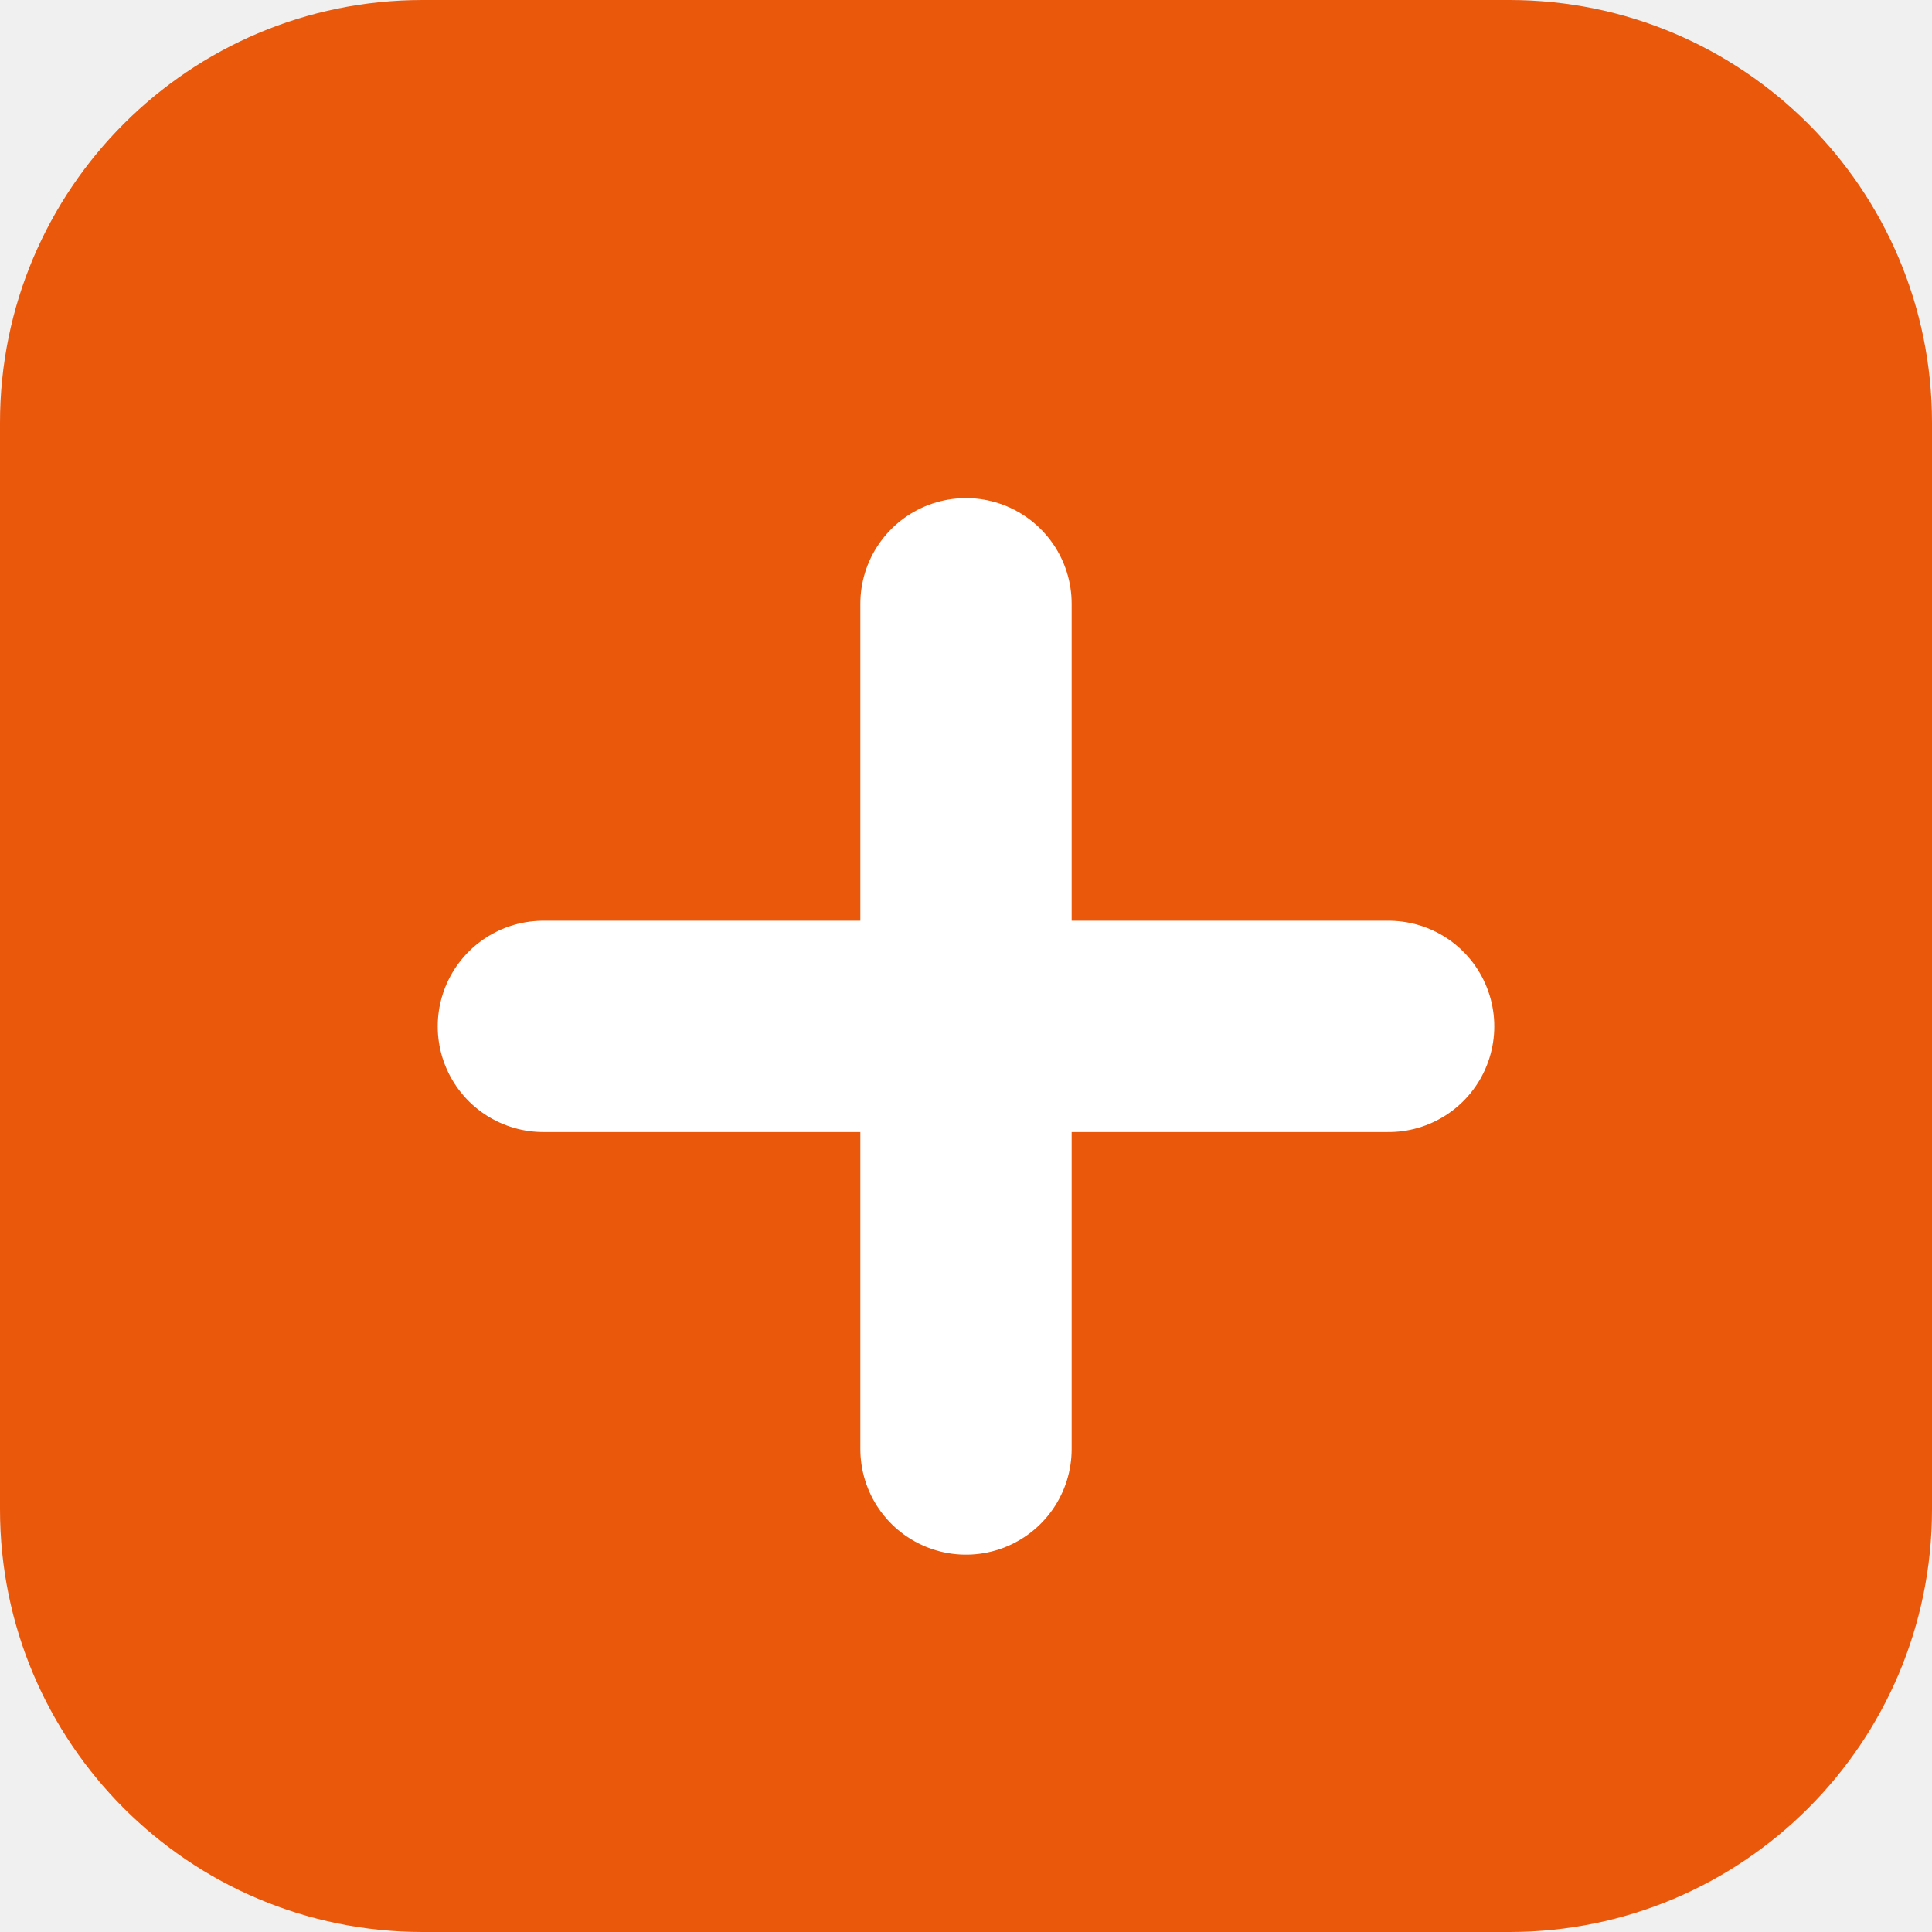
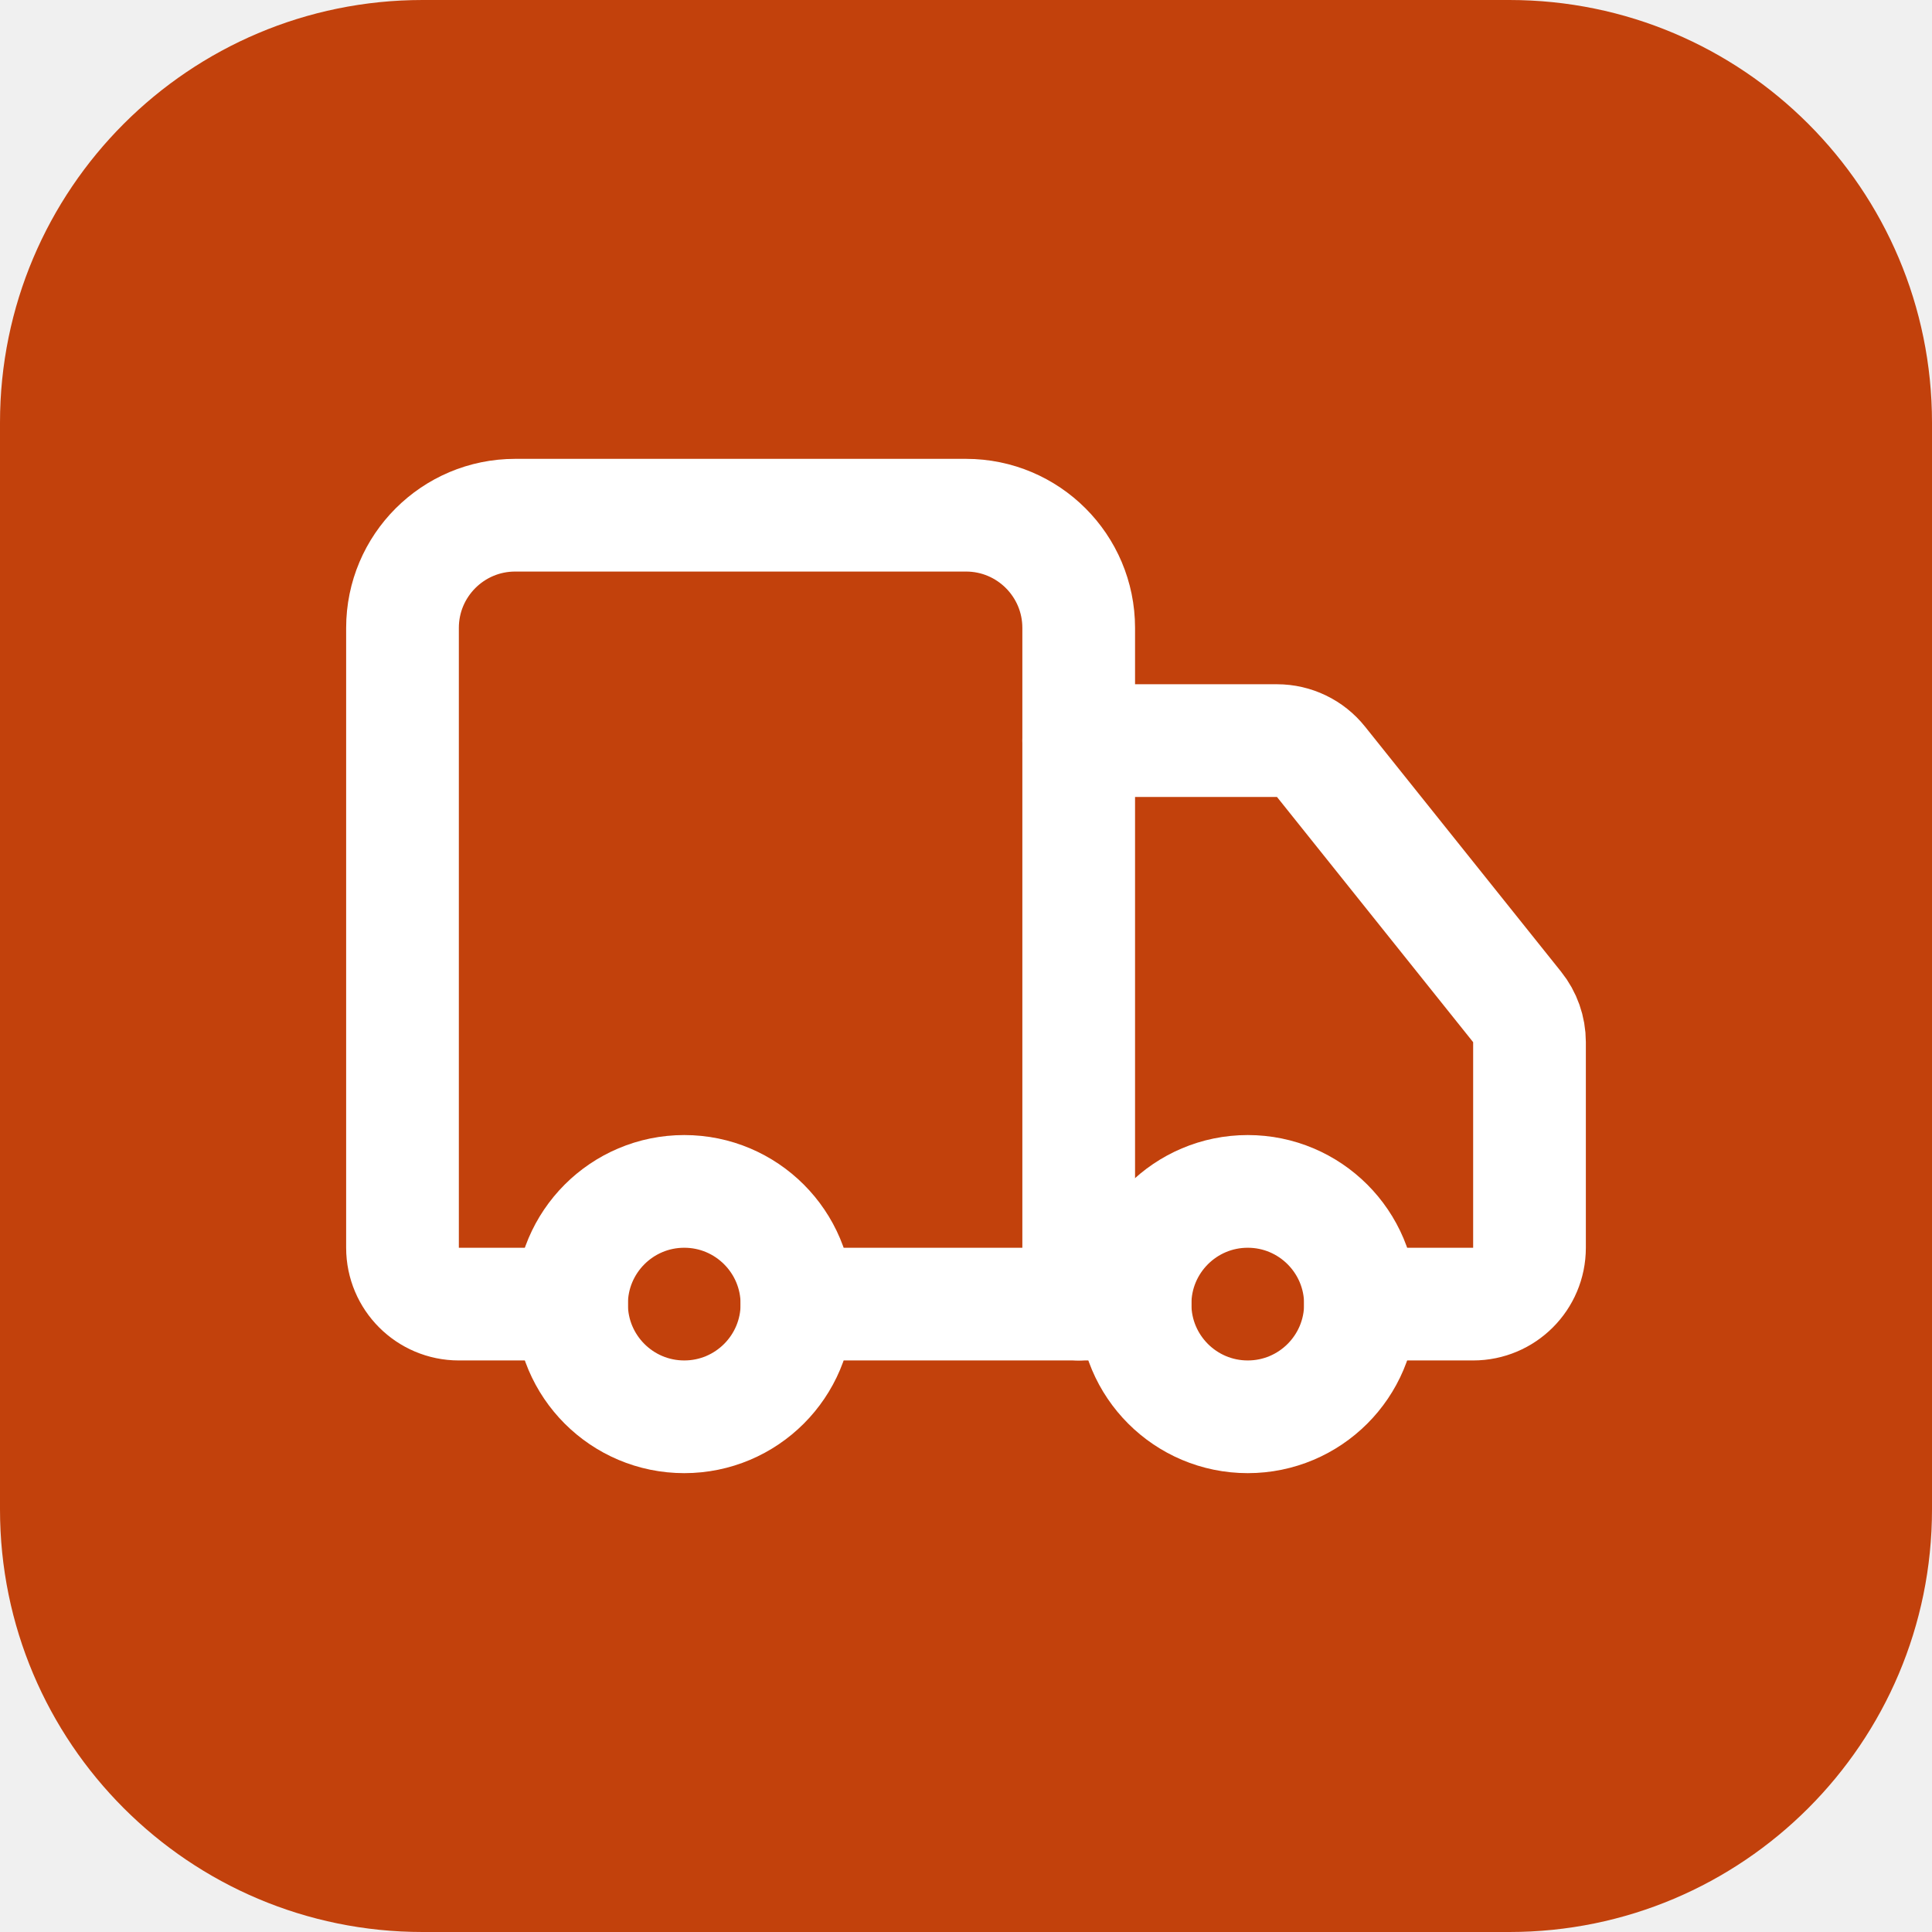
- <svg xmlns="http://www.w3.org/2000/svg" viewBox="0 0 64 64">
-   <rect width="64" height="64" rx="14" fill="#EA580C" />
-   <path d="M18 34h28M32 20v28" stroke="#fff" stroke-width="7" stroke-linecap="round" />
+ <svg xmlns="http://www.w3.org/2000/svg" width="64" height="64" viewBox="0 0 64 64">
+   <rect width="64" height="64" rx="14" fill="#C2410C" />
+   <g transform="translate(9.6 9.6) scale(1.866667)" fill="none" stroke="#fff" stroke-width="2" stroke-linecap="round" stroke-linejoin="round">
+     <path d="M14 18V6a2 2 0 0 0-2-2H4a2 2 0 0 0-2 2v11a1 1 0 0 0 1 1h2" />
+     <path d="M15 18H9" />
+     <path d="M19 18h2a1 1 0 0 0 1-1v-3.65a1 1 0 0 0-.22-.624l-3.48-4.35A1 1 0 0 0 17.52 8H14" />
+     <circle cx="17" cy="18" r="2" />
+     <circle cx="7" cy="18" r="2" />
+   </g>
</svg>
